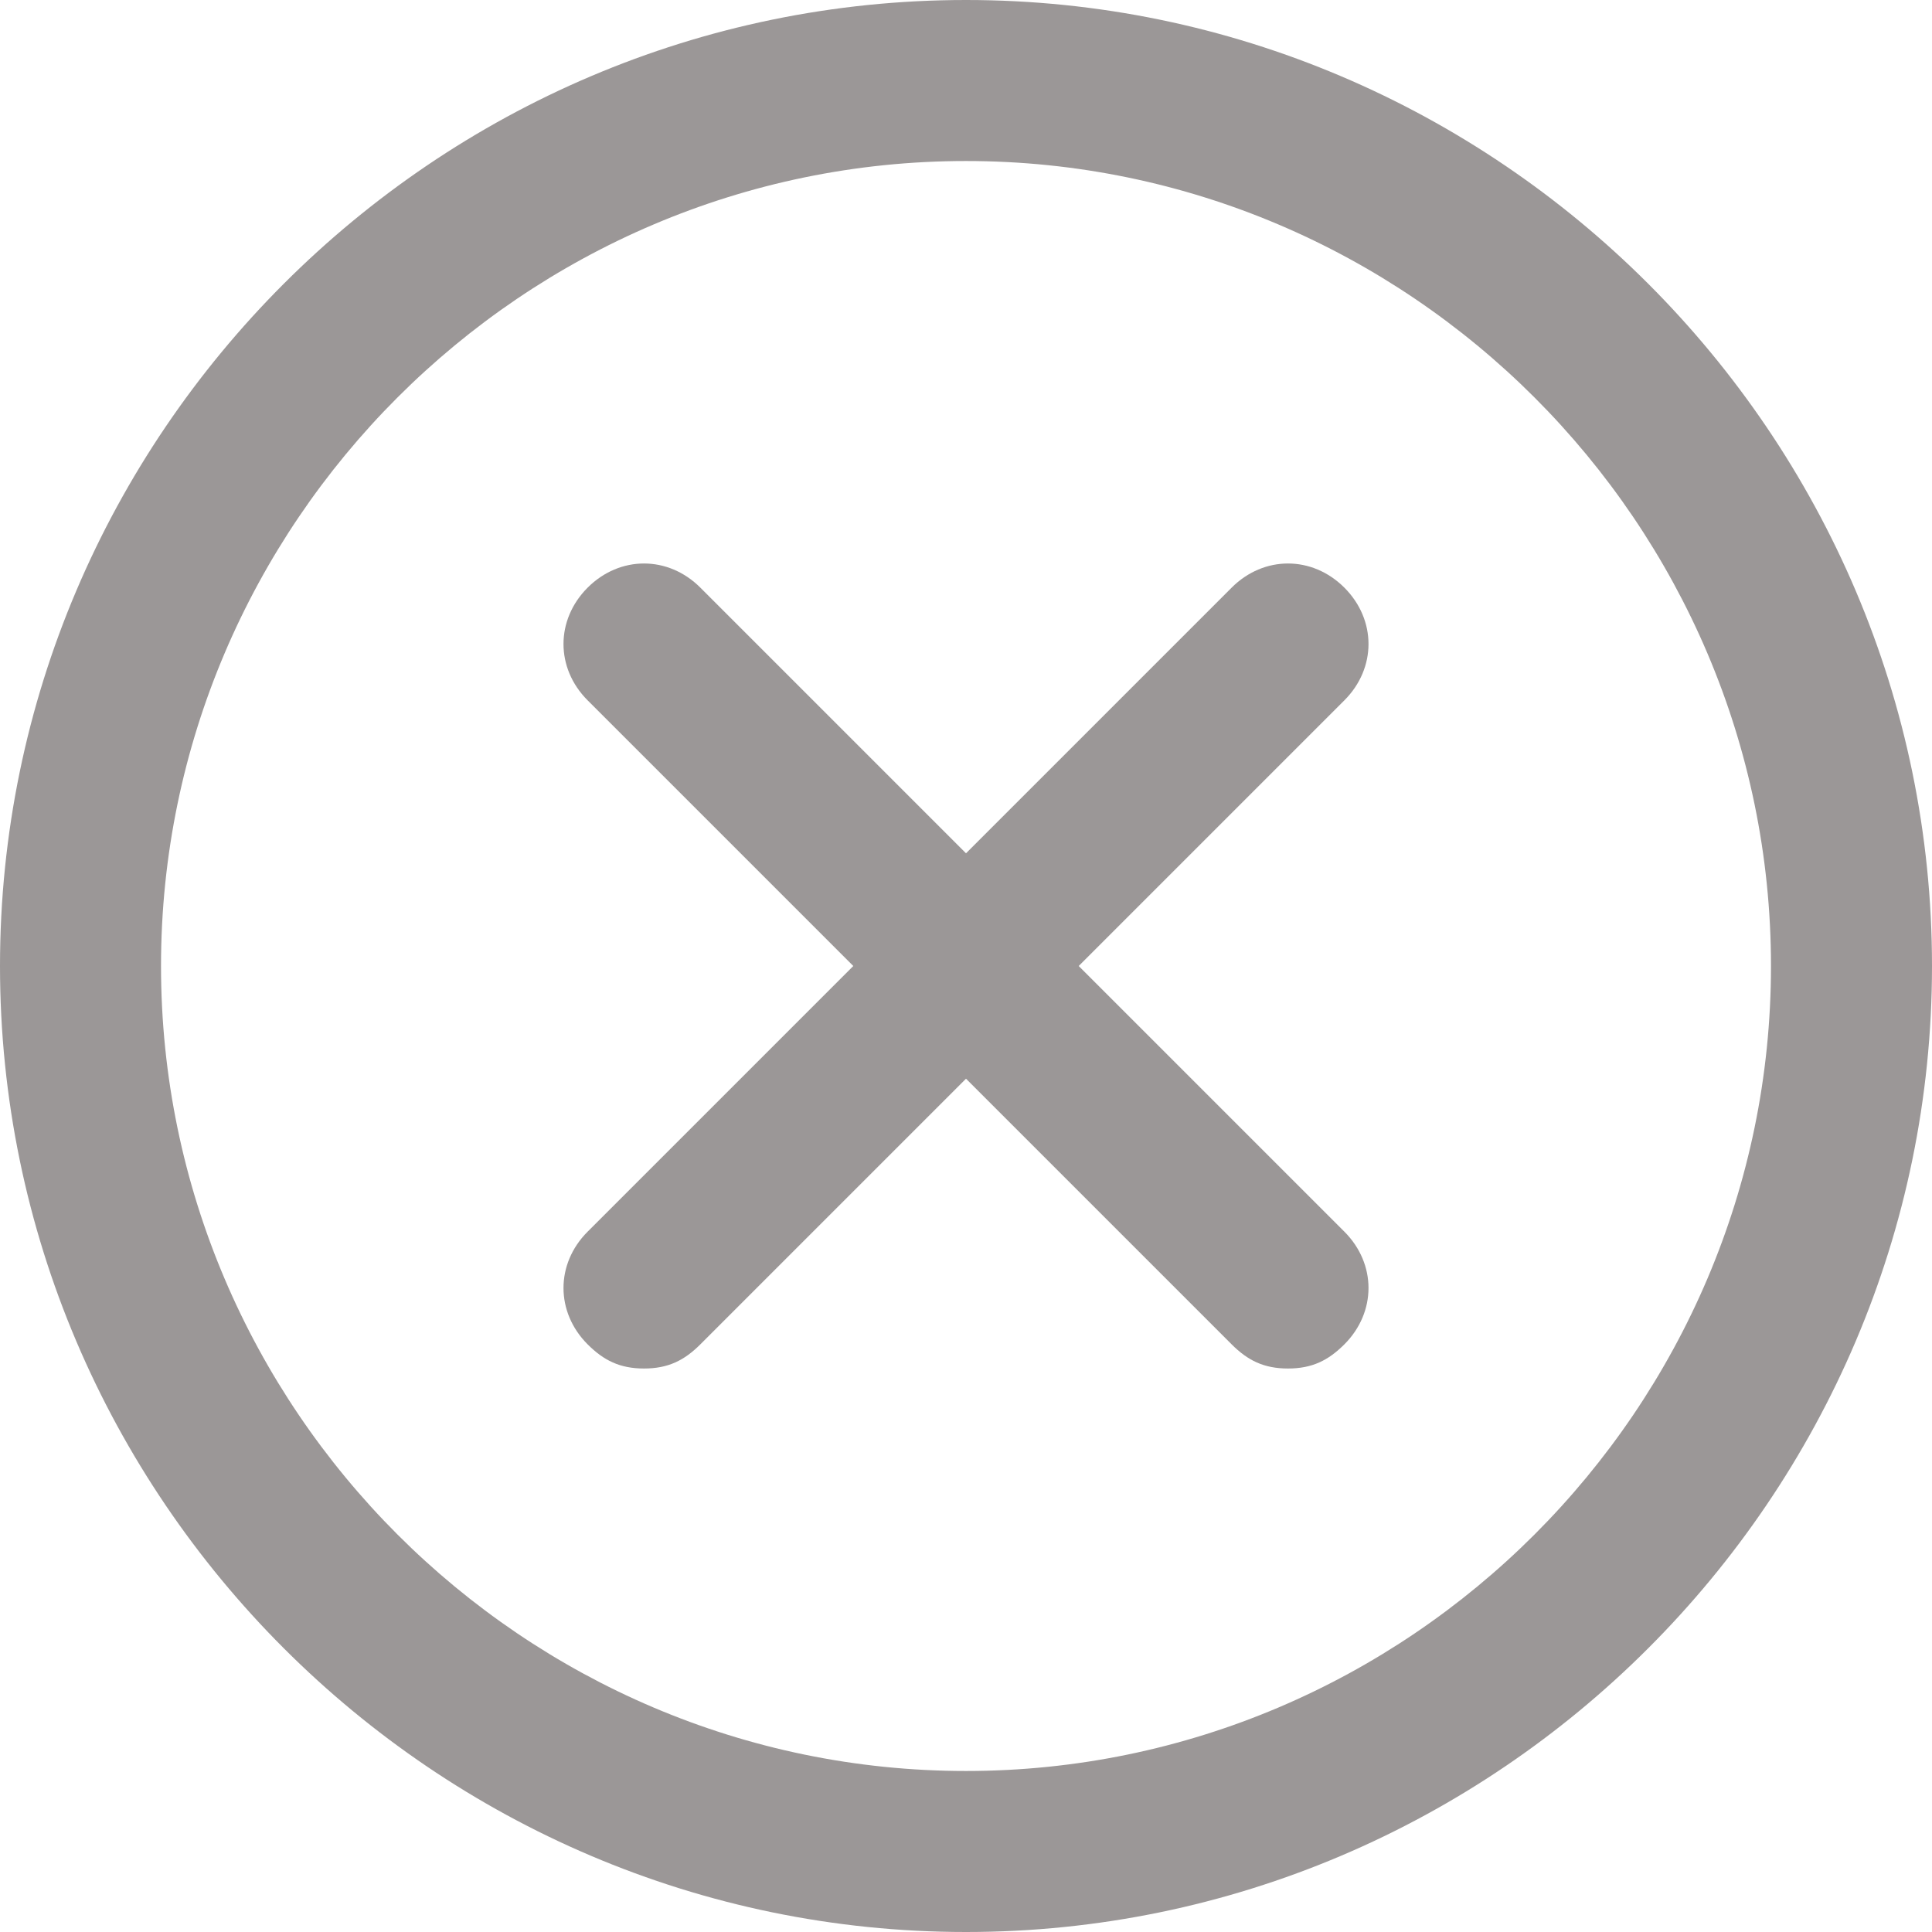
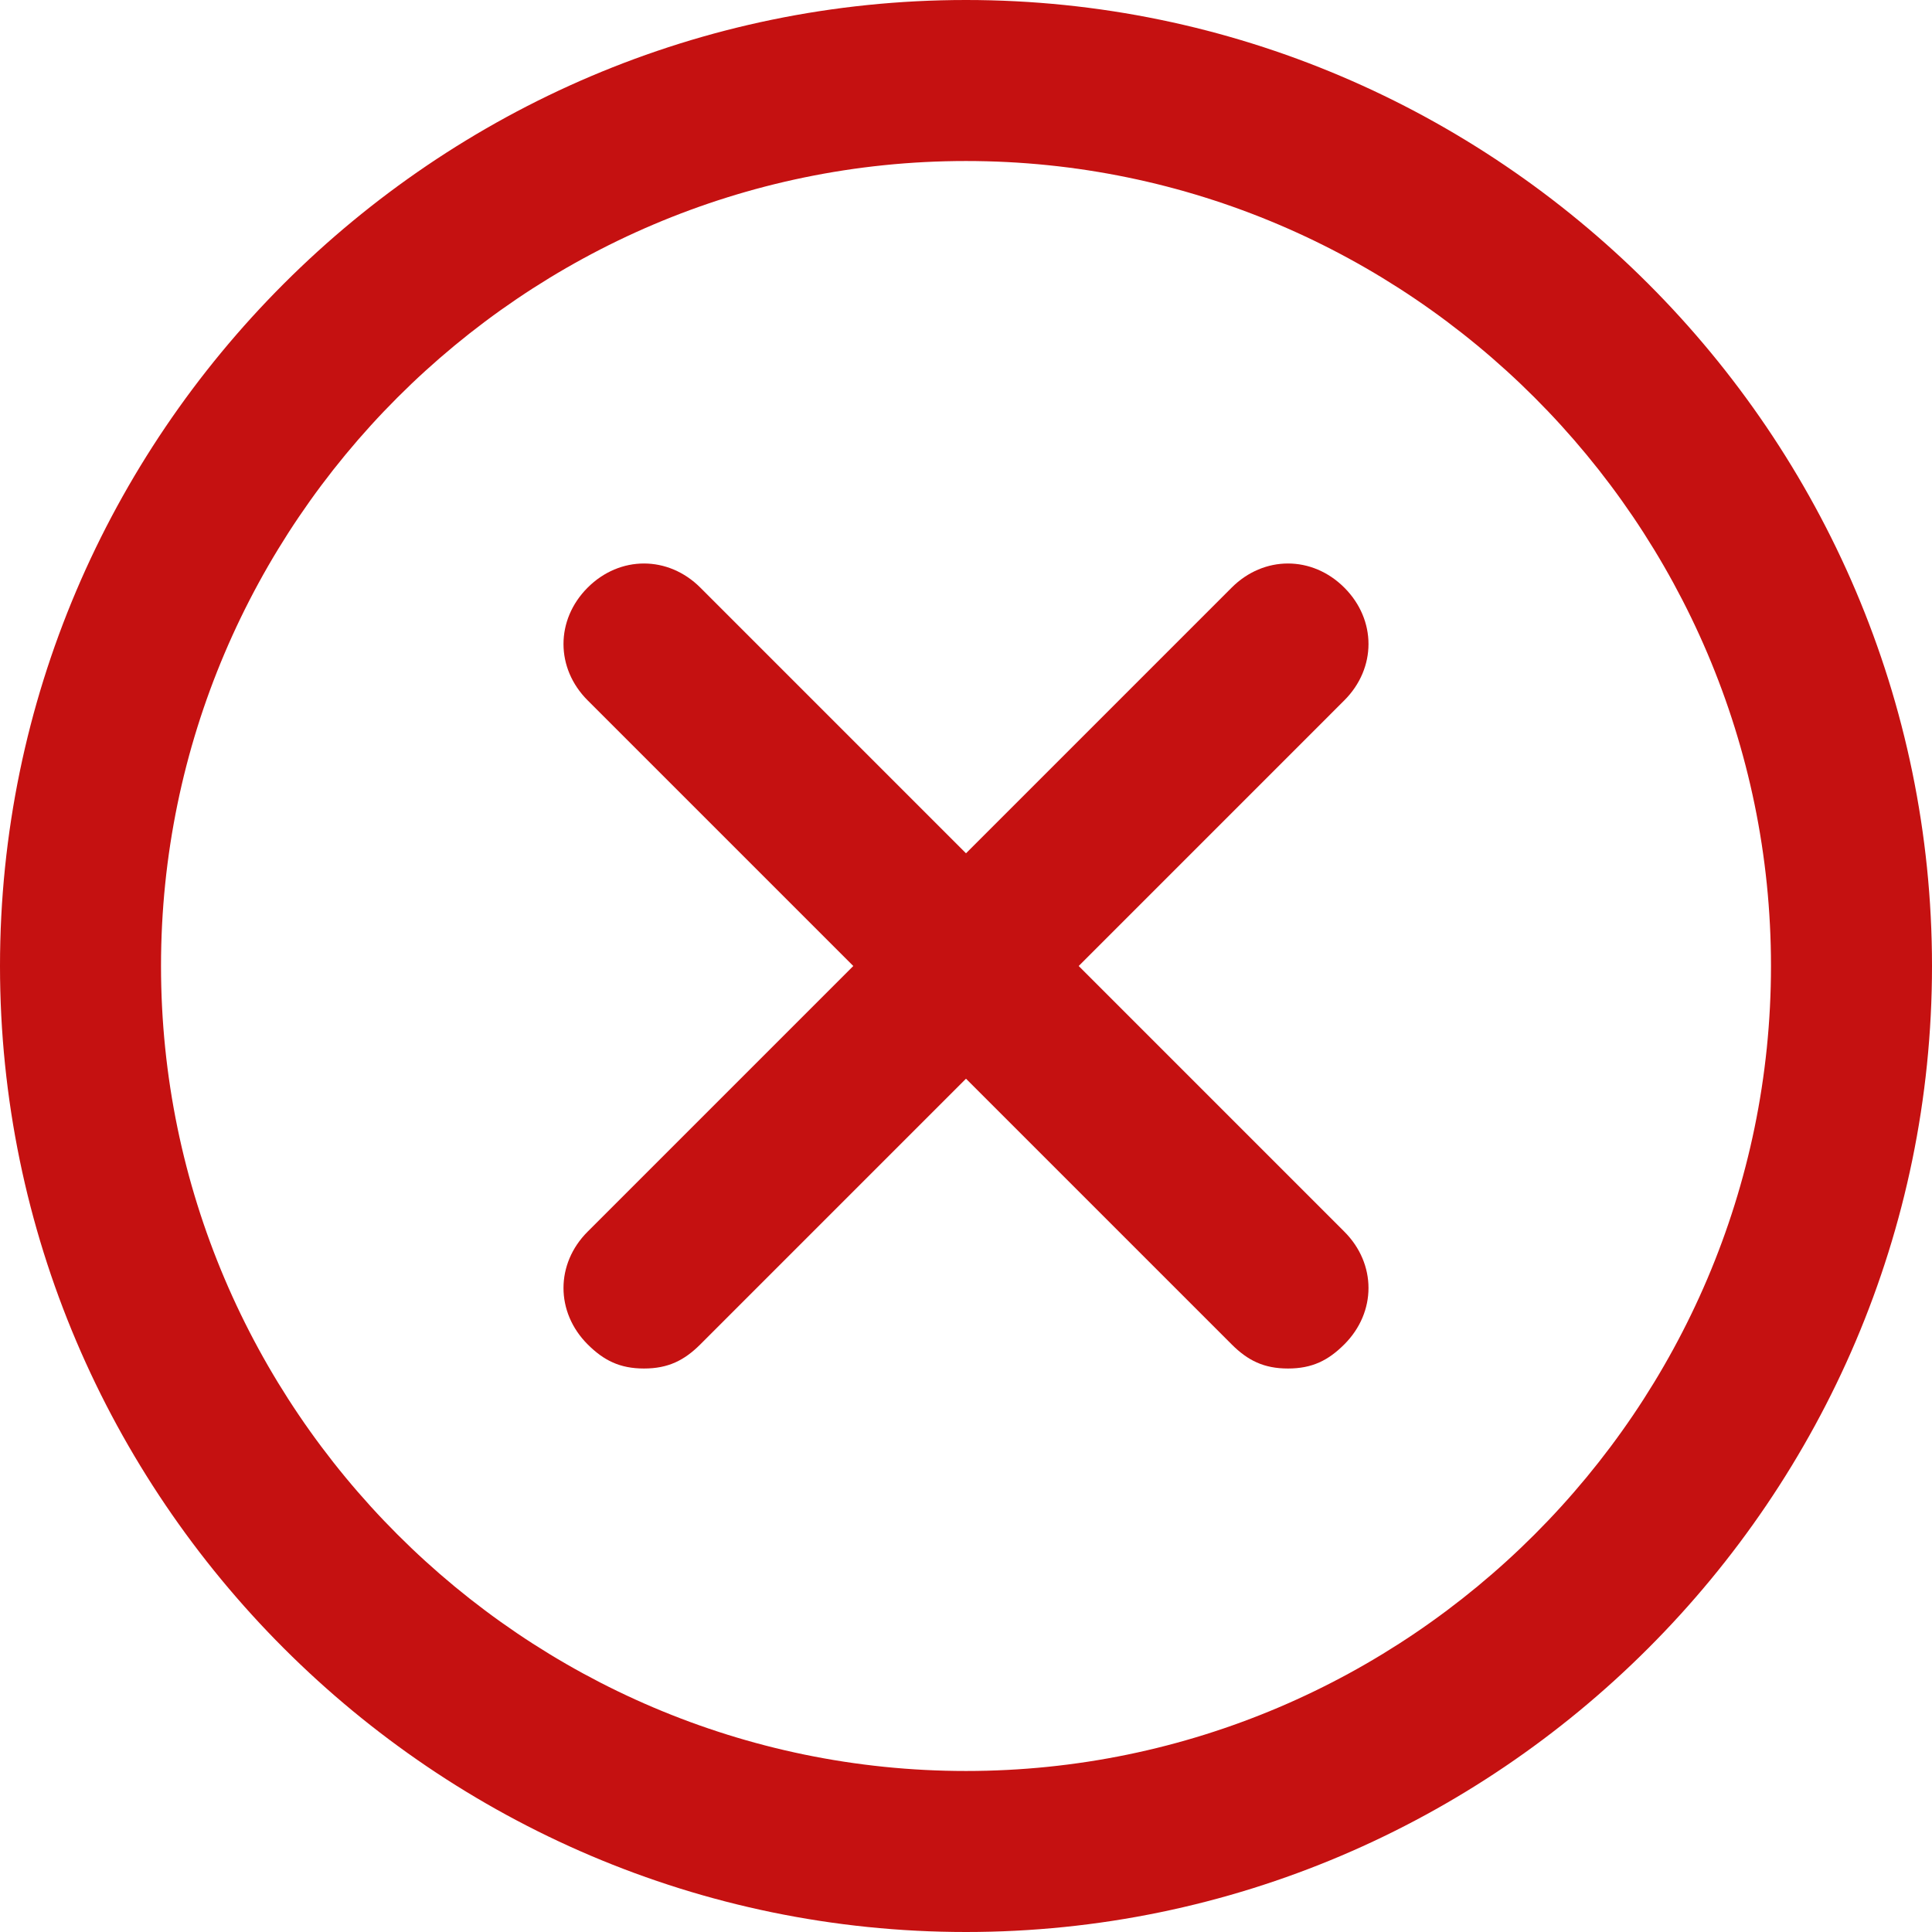
<svg xmlns="http://www.w3.org/2000/svg" width="50" height="50" viewBox="0 0 50 50" fill="none">
-   <path d="M25 50C11.25 50 0 38.75 0 25C0 11.25 11.25 0 25 0C38.75 0 50 11.25 50 25C50 38.75 38.75 50 25 50ZM25 4.167C13.542 4.167 4.167 13.542 4.167 25C4.167 36.458 13.542 45.833 25 45.833C36.458 45.833 45.833 36.458 45.833 25C45.833 13.542 36.458 4.167 25 4.167Z" fill="#9B9797" />
-   <path d="M16.667 35.417C16.042 35.417 15.625 35.208 15.208 34.792C14.375 33.958 14.375 32.708 15.208 31.875L31.875 15.208C32.708 14.375 33.958 14.375 34.792 15.208C35.625 16.042 35.625 17.292 34.792 18.125L18.125 34.792C17.708 35.208 17.292 35.417 16.667 35.417Z" fill="#9B9797" />
-   <path d="M33.333 35.417C32.708 35.417 32.292 35.208 31.875 34.792L15.208 18.125C14.375 17.292 14.375 16.042 15.208 15.208C16.042 14.375 17.292 14.375 18.125 15.208L34.792 31.875C35.625 32.708 35.625 33.958 34.792 34.792C34.375 35.208 33.958 35.417 33.333 35.417Z" fill="#9B9797" />
+   <path d="M25 50C11.25 50 0 38.75 0 25C0 11.25 11.25 0 25 0C38.75 0 50 11.25 50 25C50 38.75 38.75 50 25 50ZM25 4.167C13.542 4.167 4.167 13.542 4.167 25C4.167 36.458 13.542 45.833 25 45.833C36.458 45.833 45.833 36.458 45.833 25C45.833 13.542 36.458 4.167 25 4.167Z" fill="#C51111" />
+   <path d="M16.666 35.417C16.041 35.417 15.625 35.208 15.208 34.792C14.375 33.958 14.375 32.708 15.208 31.875L31.875 15.208C32.708 14.375 33.958 14.375 34.791 15.208C35.625 16.042 35.625 17.292 34.791 18.125L18.125 34.792C17.708 35.208 17.291 35.417 16.666 35.417Z" fill="#C51111" />
+   <path d="M33.333 35.417C32.708 35.417 32.291 35.208 31.875 34.792L15.208 18.125C14.375 17.292 14.375 16.042 15.208 15.208C16.041 14.375 17.291 14.375 18.125 15.208L34.791 31.875C35.625 32.708 35.625 33.958 34.791 34.792C34.375 35.208 33.958 35.417 33.333 35.417Z" fill="#C51111" />
</svg>
